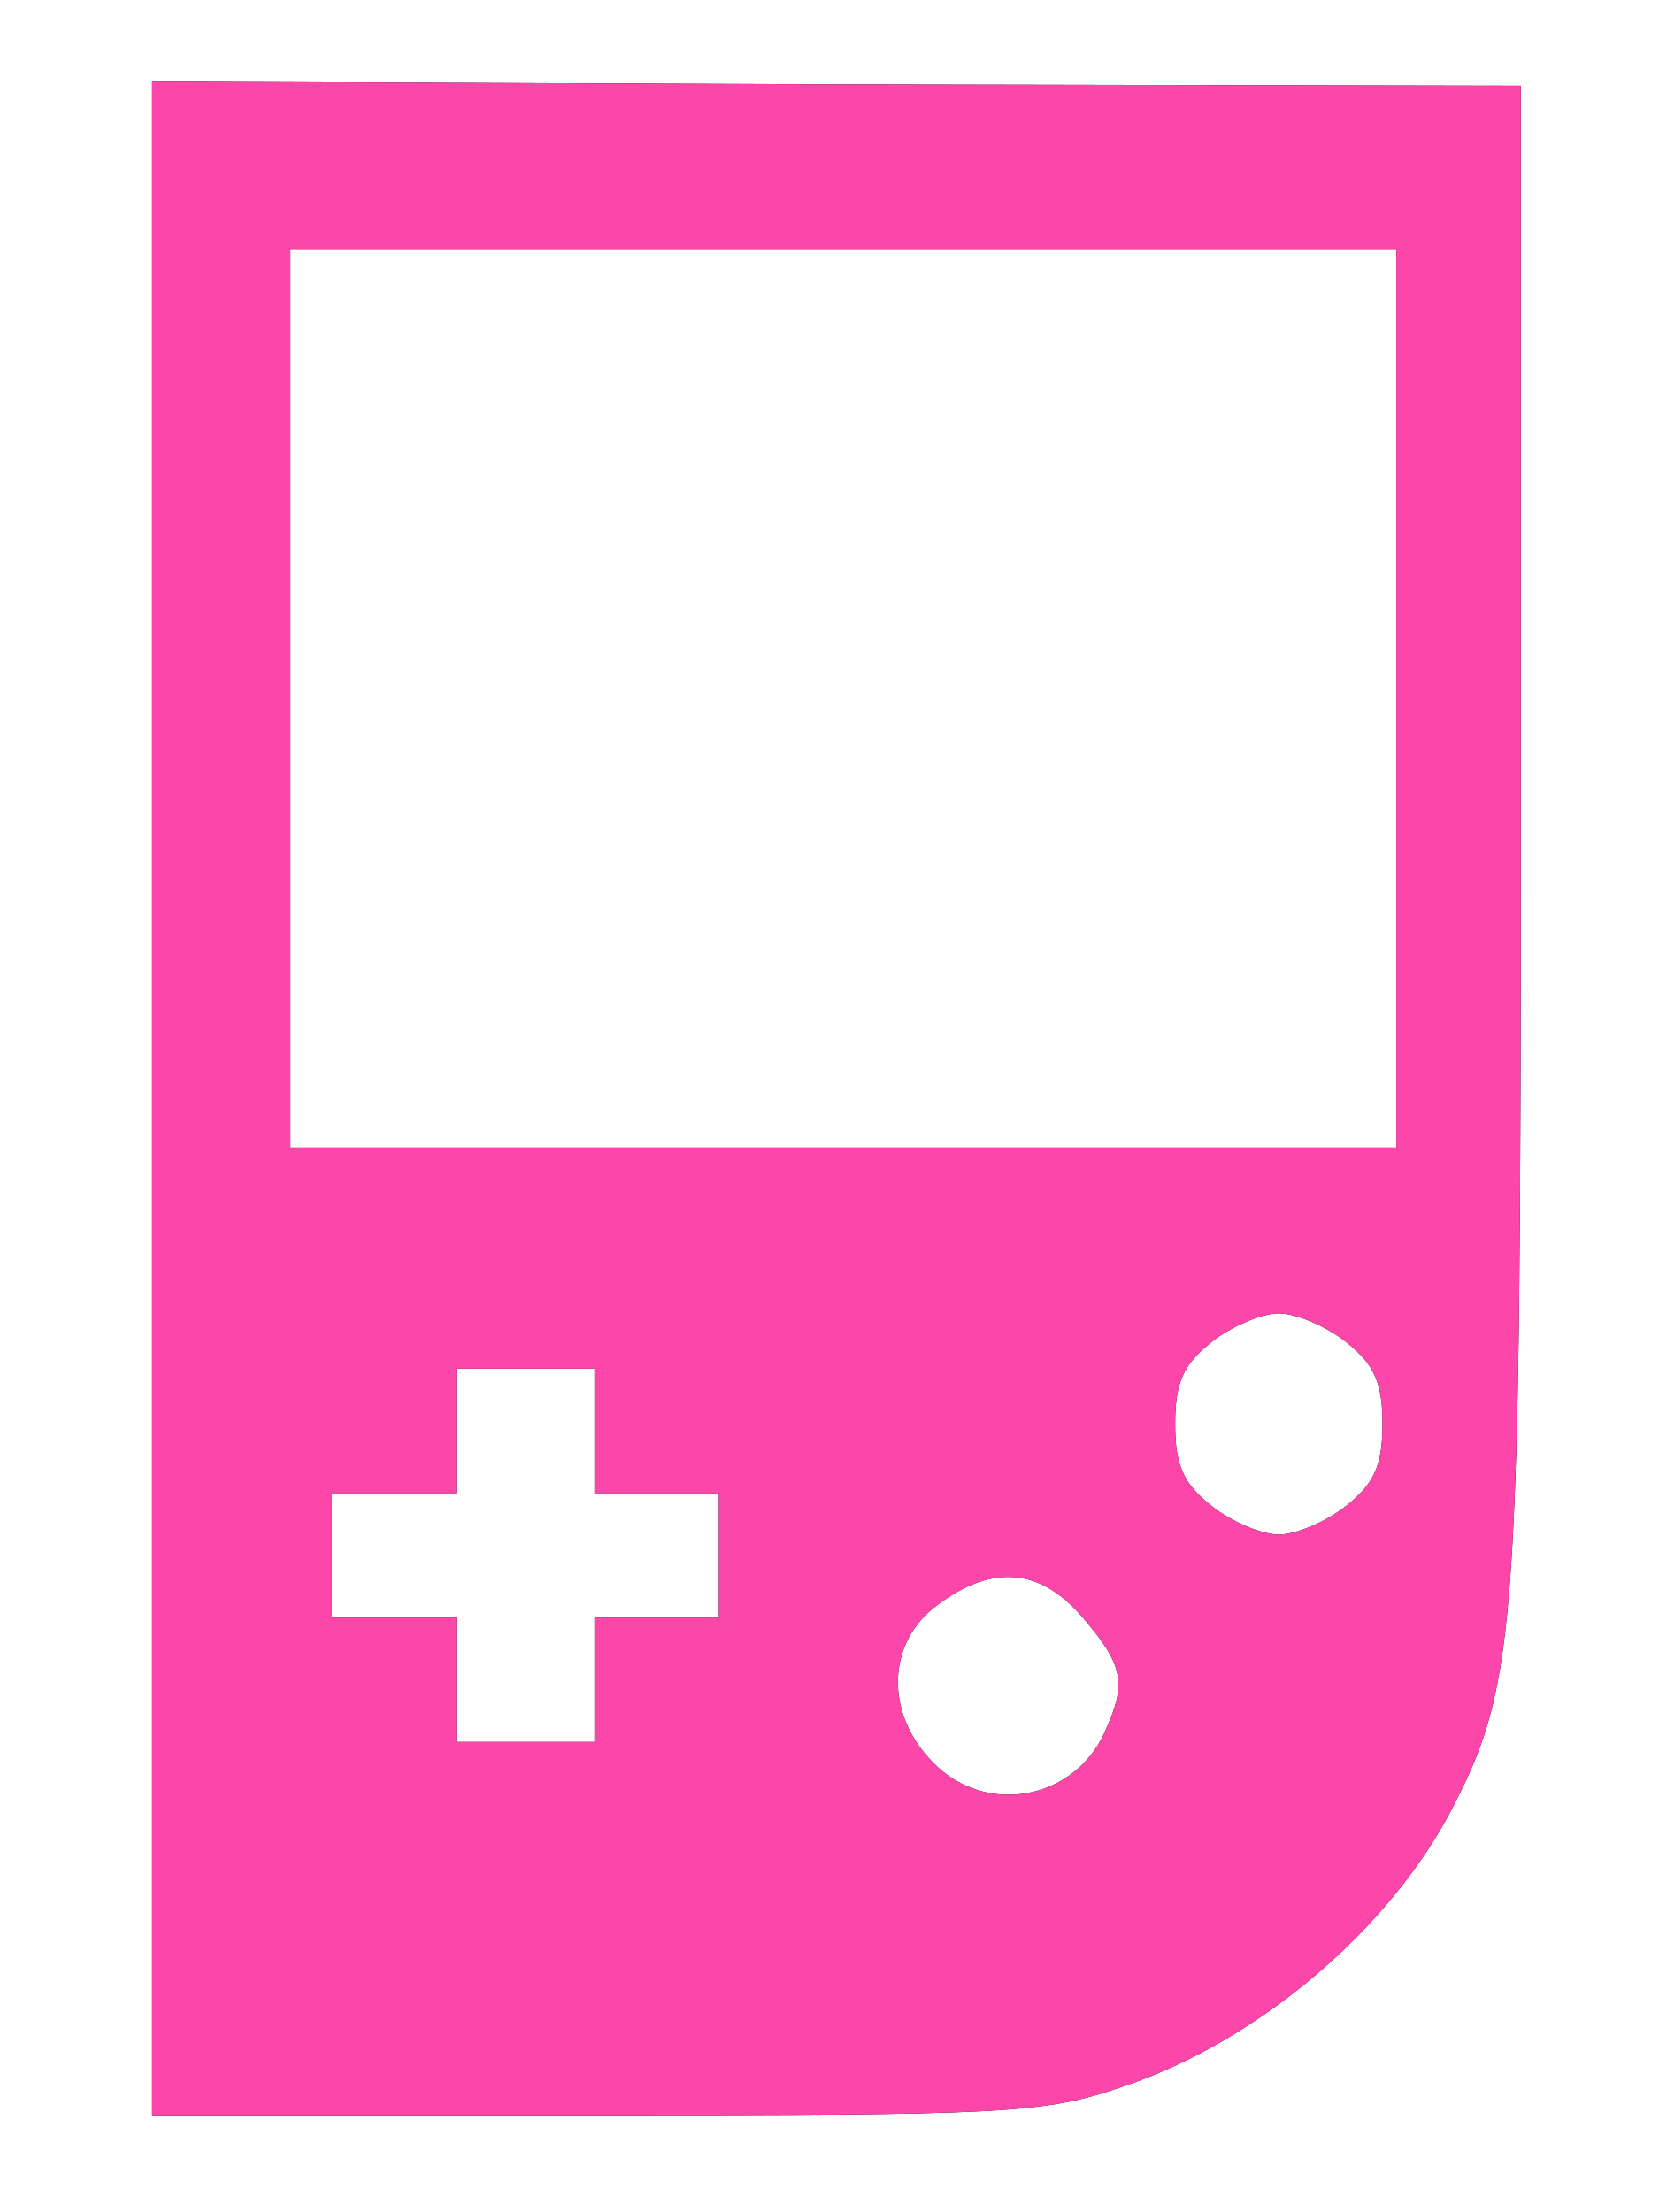
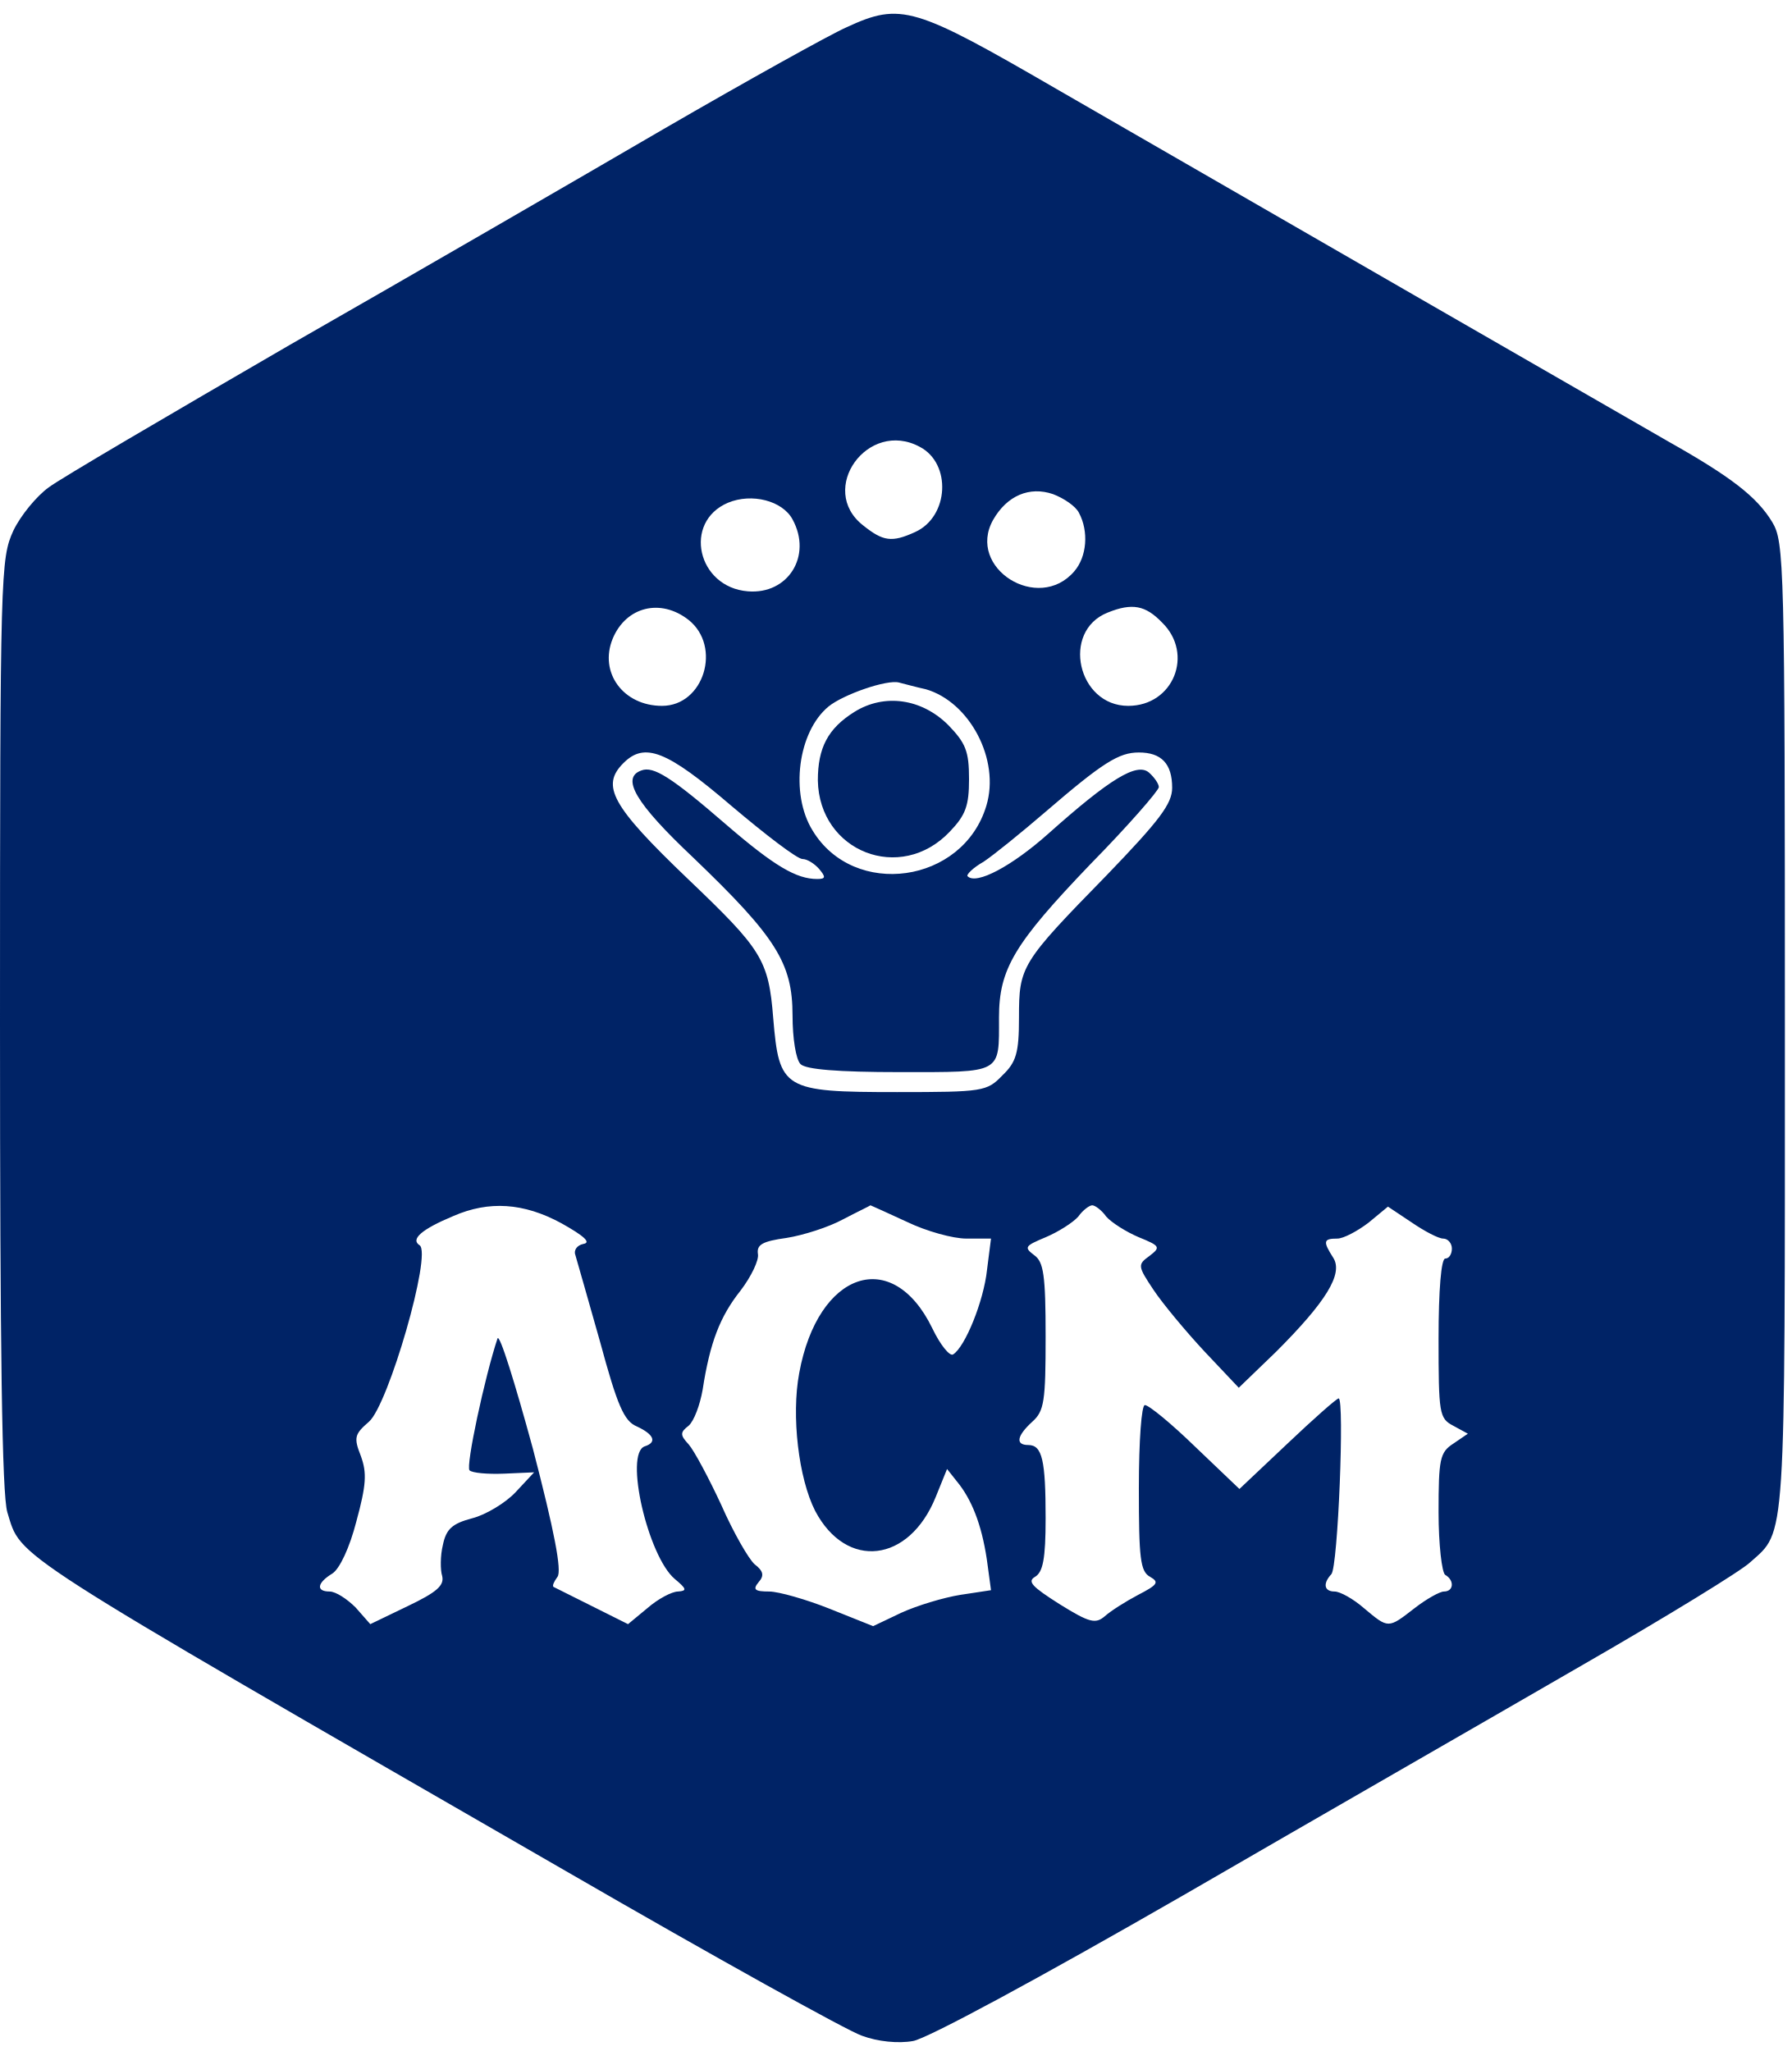
- <svg xmlns="http://www.w3.org/2000/svg" version="1.0" width="120pt" height="160pt" viewBox="0 0 120 160" preserveAspectRatio="xMidYMid meet">
-   <g transform="translate(0,160) scale(0.1,-0.1)" fill="#000000" stroke="none">
-     <path d="M110 805 l0 -735 320 0 c299 0 325 1 383 21 98 33 194 115 239 204 45 88 48 133 48 702 l0 541 -495 1 -495 2 0 -736z m900 290 l0 -325 -400 0 -400 0 0 325 0 325 400 0 400 0 0 -325z m-36 -466 c20 -16 26 -29 26 -59 0 -30 -6 -43 -26 -59 -15 -12 -37 -21 -49 -21 -12 0 -34 9 -49 21 -20 16 -26 29 -26 59 0 30 6 43 26 59 15 12 37 21 49 21 12 0 34 -9 49 -21z m-544 -64 l0 -45 45 0 45 0 0 -45 0 -45 -45 0 -45 0 0 -45 0 -45 -50 0 -50 0 0 45 0 45 -45 0 -45 0 0 45 0 45 45 0 45 0 0 45 0 45 50 0 50 0 0 -45z m354 -136 c29 -34 31 -47 15 -82 -22 -49 -86 -61 -124 -22 -35 35 -34 87 3 114 40 30 75 27 106 -10z" />
-     <path fill="#FC46AA" d="M110 805 l0 -735 320 0 c299 0 325 1 383 21 98 33 194 115 239 204 45 88 48 133 48 702 l0 541 -495 1 -495 2 0 -736z m900 290 l0 -325 -400 0 -400 0 0 325 0 325 400 0 400 0 0 -325z m-36 -466 c20 -16 26 -29 26 -59 0 -30 -6 -43 -26 -59 -15 -12 -37 -21 -49 -21 -12 0 -34 9 -49 21 -20 16 -26 29 -26 59 0 30 6 43 26 59 15 12 37 21 49 21 12 0 34 -9 49 -21z m-544 -64 l0 -45 45 0 45 0 0 -45 0 -45 -45 0 -45 0 0 -45 0 -45 -50 0 -50 0 0 45 0 45 -45 0 -45 0 0 45 0 45 45 0 45 0 0 45 0 45 50 0 50 0 0 -45z m354 -136 c29 -34 31 -47 15 -82 -22 -49 -86 -61 -124 -22 -35 35 -34 87 3 114 40 30 75 27 106 -10z" />
+ <svg xmlns="http://www.w3.org/2000/svg" version="1.0" width="269pt" height="308pt" viewBox="0 0 269 308" preserveAspectRatio="xMidYMid meet">
+   <g transform="translate(0,308) scale(0.1,-0.1)" fill="#002366" stroke="none">
+     <path d="M1271 3039 c-25 -11 -149 -80 -275 -153 -127 -74 -379 -220 -561 -324 -181 -105 -345 -201 -362 -214 -18 -13 -42 -42 -53 -65 -19 -42 -20 -60 -20 -739 0 -493 3 -708 11 -735 22 -70 -11 -49 839 -539 223 -129 423 -240 444 -247 24 -9 55 -12 77 -8 22 4 187 93 406 219 202 117 472 272 598 345 127 73 241 143 253 155 54 48 52 20 52 803 0 699 -1 729 -19 759 -23 38 -62 68 -156 121 -63 36 -580 334 -918 529 -214 124 -234 131 -316 93z m110 -630 c48 -25 44 -105 -7 -128 -35 -16 -48 -14 -78 10 -69 54 7 160 85 118z m239 -99 c15 -28 12 -66 -7 -88 -54 -63 -162 5 -122 77 21 37 55 51 90 39 16 -6 34 -18 39 -28z m-430 -10 c30 -55 -7 -113 -67 -108 -76 6 -98 104 -30 133 36 15 82 3 97 -25z m-156 -151 c50 -40 23 -129 -40 -129 -58 0 -95 50 -74 101 20 48 72 61 114 28z m711 -4 c48 -47 17 -125 -51 -125 -76 0 -101 112 -31 140 37 15 57 11 82 -15z m-355 -100 c66 -19 112 -106 91 -175 -35 -117 -199 -140 -261 -37 -34 55 -22 148 24 186 22 18 88 41 106 36 8 -2 26 -7 40 -10z m-292 -175 c52 -44 99 -80 107 -80 7 0 18 -7 25 -15 10 -12 10 -15 -3 -15 -31 0 -64 19 -137 82 -82 71 -109 88 -127 81 -31 -11 -9 -49 78 -131 124 -119 149 -158 149 -237 0 -34 5 -66 12 -73 8 -8 56 -12 149 -12 155 0 149 -3 149 82 0 73 23 111 137 230 57 58 103 111 103 116 0 5 -7 15 -15 22 -18 15 -58 -9 -151 -92 -55 -49 -108 -77 -121 -64 -3 2 8 13 24 22 15 10 57 44 93 75 86 74 110 89 140 89 34 0 50 -17 50 -53 0 -24 -19 -49 -98 -131 -129 -132 -132 -137 -132 -214 0 -53 -4 -67 -25 -87 -23 -24 -29 -25 -158 -25 -171 0 -177 4 -186 111 -7 88 -17 103 -128 209 -115 110 -131 140 -97 174 32 32 65 19 162 -64z m-255 -627 c34 -19 45 -29 33 -31 -10 -2 -15 -10 -12 -17 2 -7 19 -66 37 -130 26 -96 36 -119 55 -127 26 -12 31 -24 12 -30 -31 -11 5 -165 45 -199 18 -15 19 -18 5 -19 -9 0 -30 -11 -46 -25 l-29 -24 -54 27 c-30 15 -56 28 -58 29 -2 2 1 8 6 15 7 9 -5 70 -37 193 -27 99 -50 173 -53 165 -19 -57 -48 -192 -42 -198 4 -4 27 -6 52 -5 l45 2 -28 -30 c-15 -16 -45 -34 -65 -39 -30 -8 -39 -16 -44 -40 -4 -16 -4 -38 -1 -47 3 -14 -8 -24 -52 -45 l-56 -27 -22 25 c-13 13 -30 24 -39 24 -21 0 -19 13 4 27 11 7 26 39 36 78 15 55 16 73 7 98 -11 28 -10 33 12 52 29 25 95 253 76 265 -14 9 3 24 51 44 53 23 105 20 162 -11z m519 2 c29 -14 69 -25 89 -25 l37 0 -6 -47 c-5 -47 -33 -116 -51 -127 -5 -3 -19 14 -31 39 -60 124 -172 86 -200 -67 -12 -64 -1 -158 24 -207 47 -89 141 -78 181 21 l17 42 19 -24 c21 -28 35 -67 42 -121 l5 -37 -46 -7 c-25 -4 -65 -16 -89 -27 l-42 -20 -65 26 c-35 14 -77 26 -91 26 -22 0 -25 3 -16 14 9 10 7 17 -6 27 -9 8 -32 48 -50 89 -19 41 -41 82 -49 91 -13 14 -13 18 0 28 8 7 17 31 21 54 11 71 26 110 57 149 16 21 28 46 26 55 -2 14 7 19 43 24 25 4 63 16 85 28 21 11 40 20 41 21 0 0 25 -11 55 -25z m299 8 c8 -9 30 -23 49 -31 32 -13 33 -15 16 -28 -18 -13 -18 -15 6 -51 14 -21 49 -63 77 -93 l51 -54 56 54 c75 75 101 117 86 141 -16 25 -15 29 6 29 9 0 30 11 47 24 l29 24 36 -24 c19 -13 40 -24 47 -24 7 0 13 -7 13 -15 0 -8 -4 -15 -10 -15 -6 0 -10 -47 -10 -120 0 -113 1 -120 22 -131 l22 -12 -22 -15 c-20 -13 -22 -23 -22 -103 0 -48 5 -91 10 -94 14 -8 13 -25 -2 -25 -6 0 -26 -11 -44 -25 -40 -31 -39 -31 -76 0 -16 14 -36 25 -44 25 -16 0 -18 12 -5 26 10 10 20 264 11 264 -3 0 -38 -31 -77 -68 l-72 -68 -66 63 c-36 35 -70 63 -76 63 -5 0 -9 -53 -9 -125 0 -105 2 -125 17 -133 14 -8 11 -12 -18 -27 -19 -10 -41 -24 -50 -32 -14 -12 -23 -10 -68 18 -41 26 -49 34 -37 41 12 7 16 27 16 88 0 87 -5 110 -26 110 -20 0 -17 14 6 35 18 16 20 31 20 128 0 92 -3 112 -17 122 -16 12 -14 14 17 27 19 8 41 22 49 31 7 10 17 17 21 17 4 0 14 -7 21 -17z" />
+     <path d="M1283 2011 c-40 -25 -55 -54 -55 -103 2 -107 124 -155 198 -77 24 25 29 39 29 79 0 42 -5 54 -31 81 -40 40 -96 48 -141 20z" />
  </g>
</svg>
